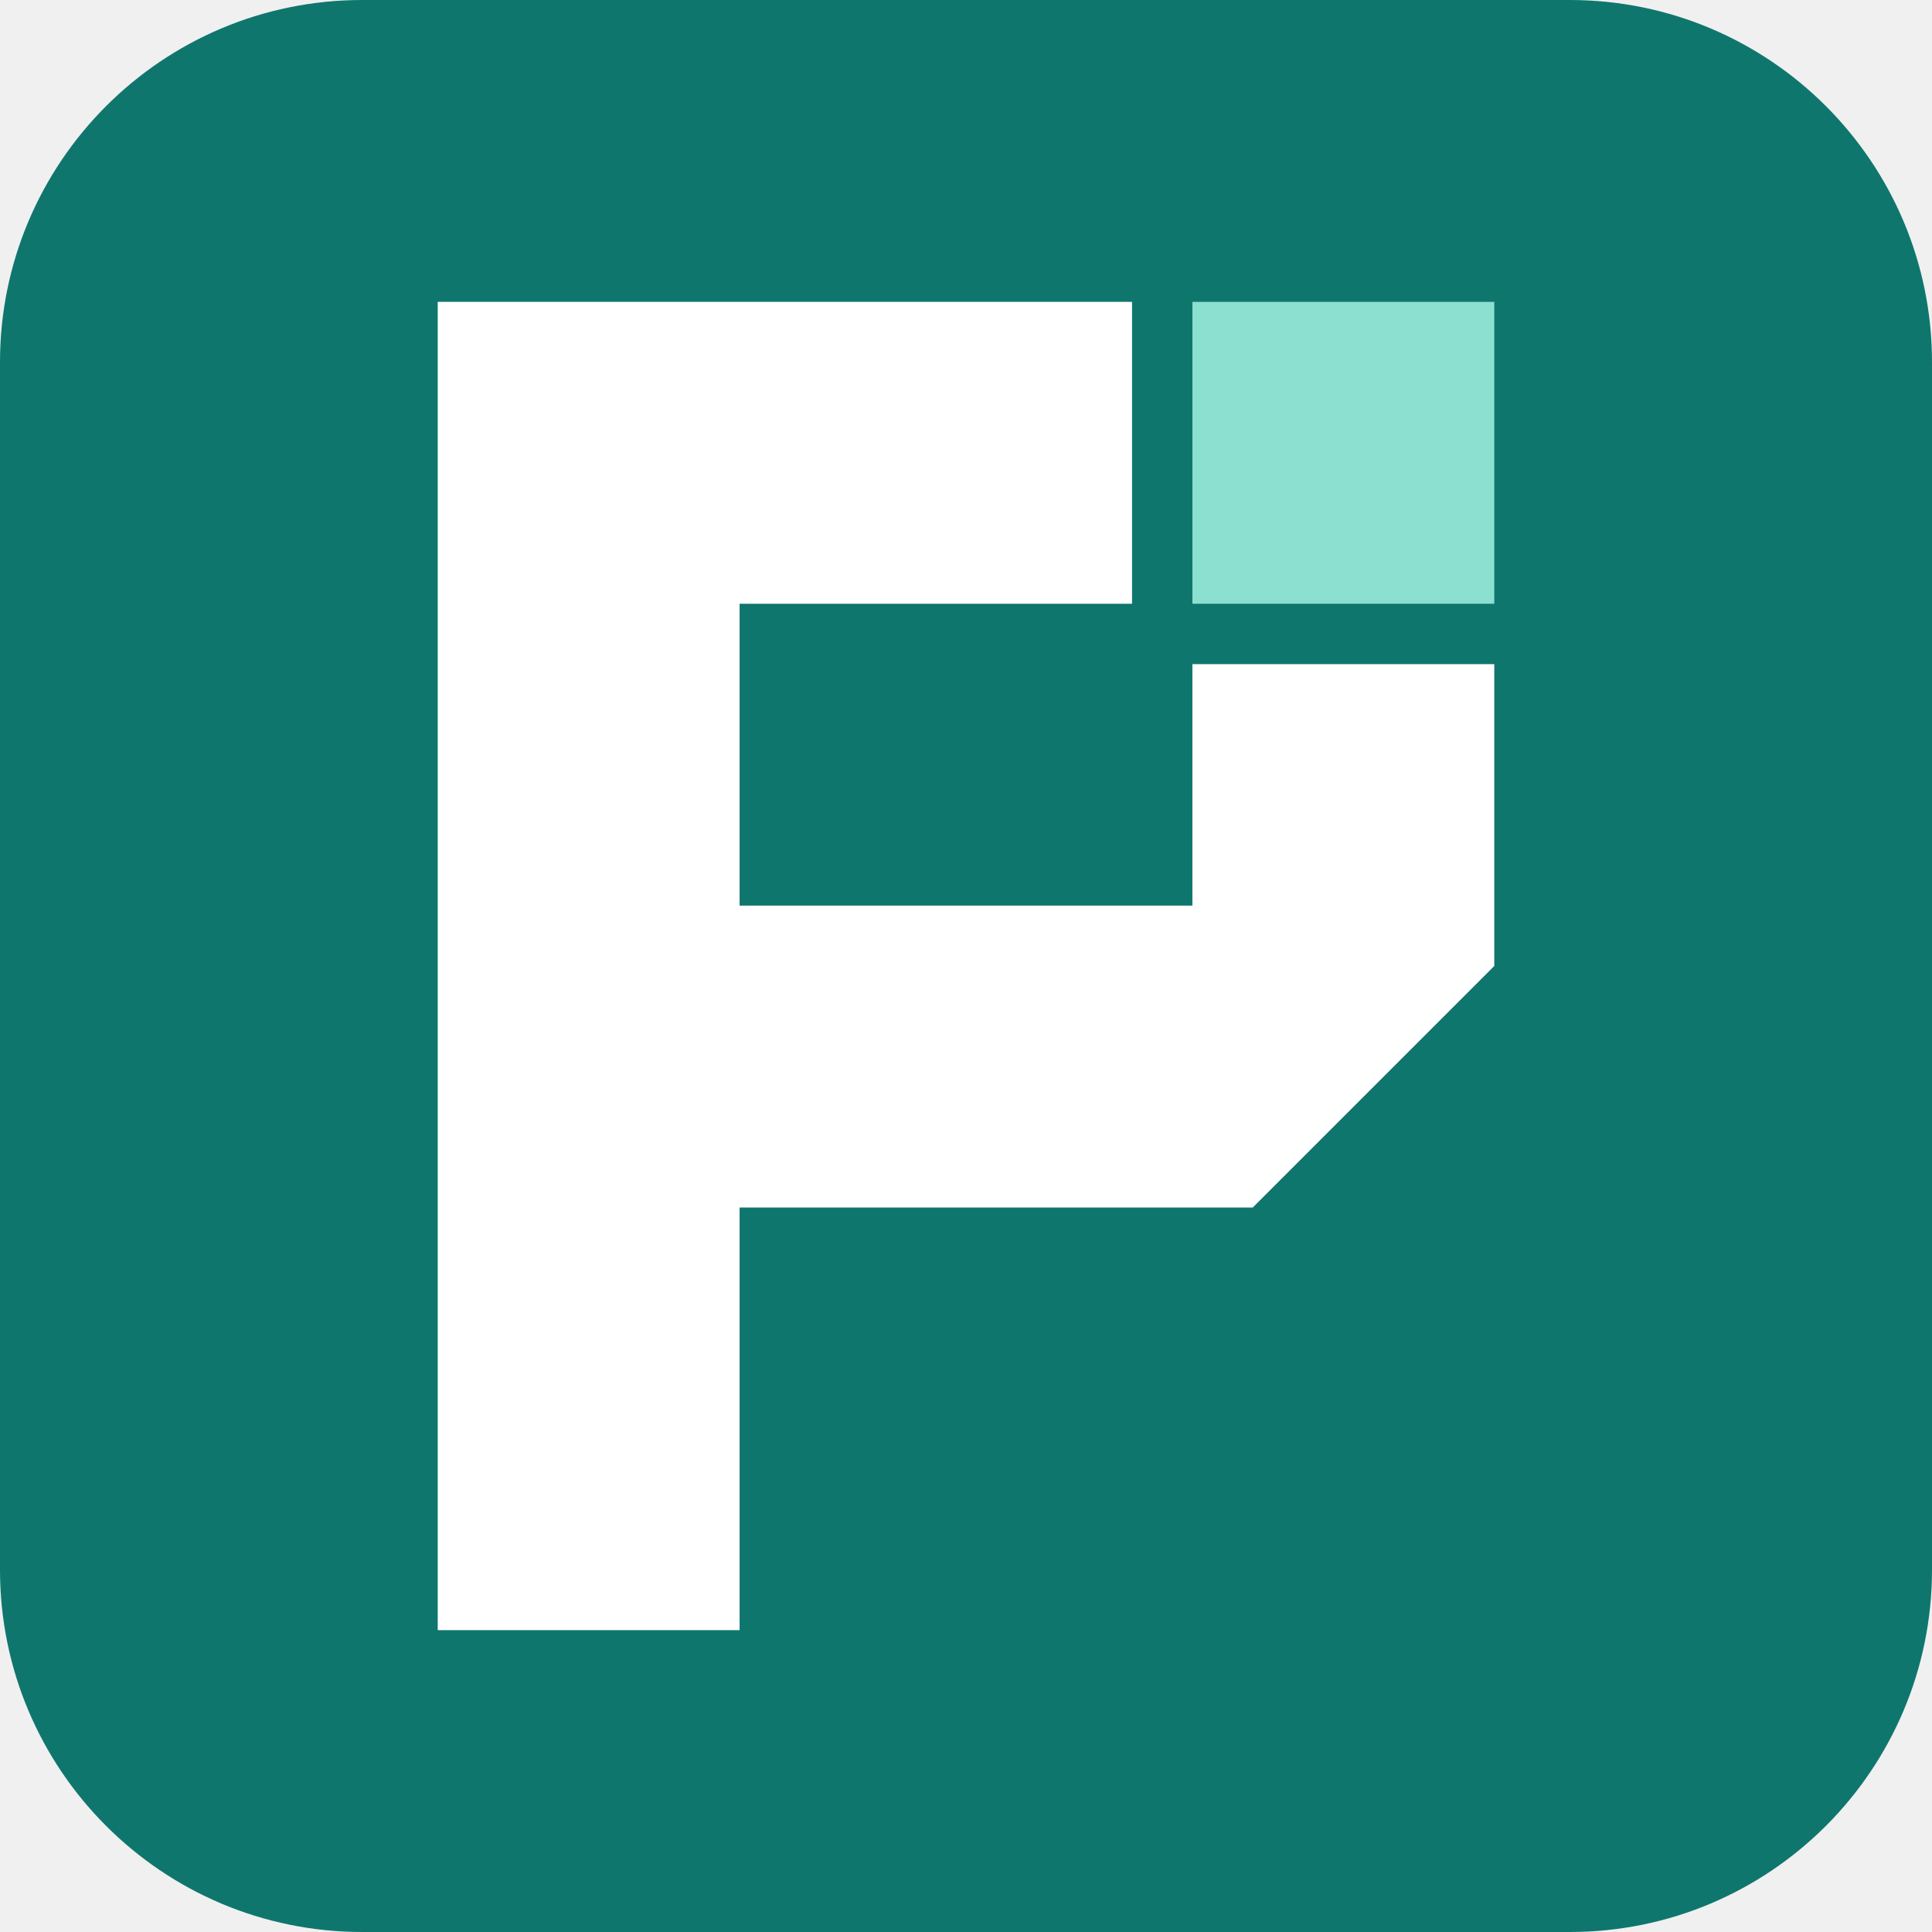
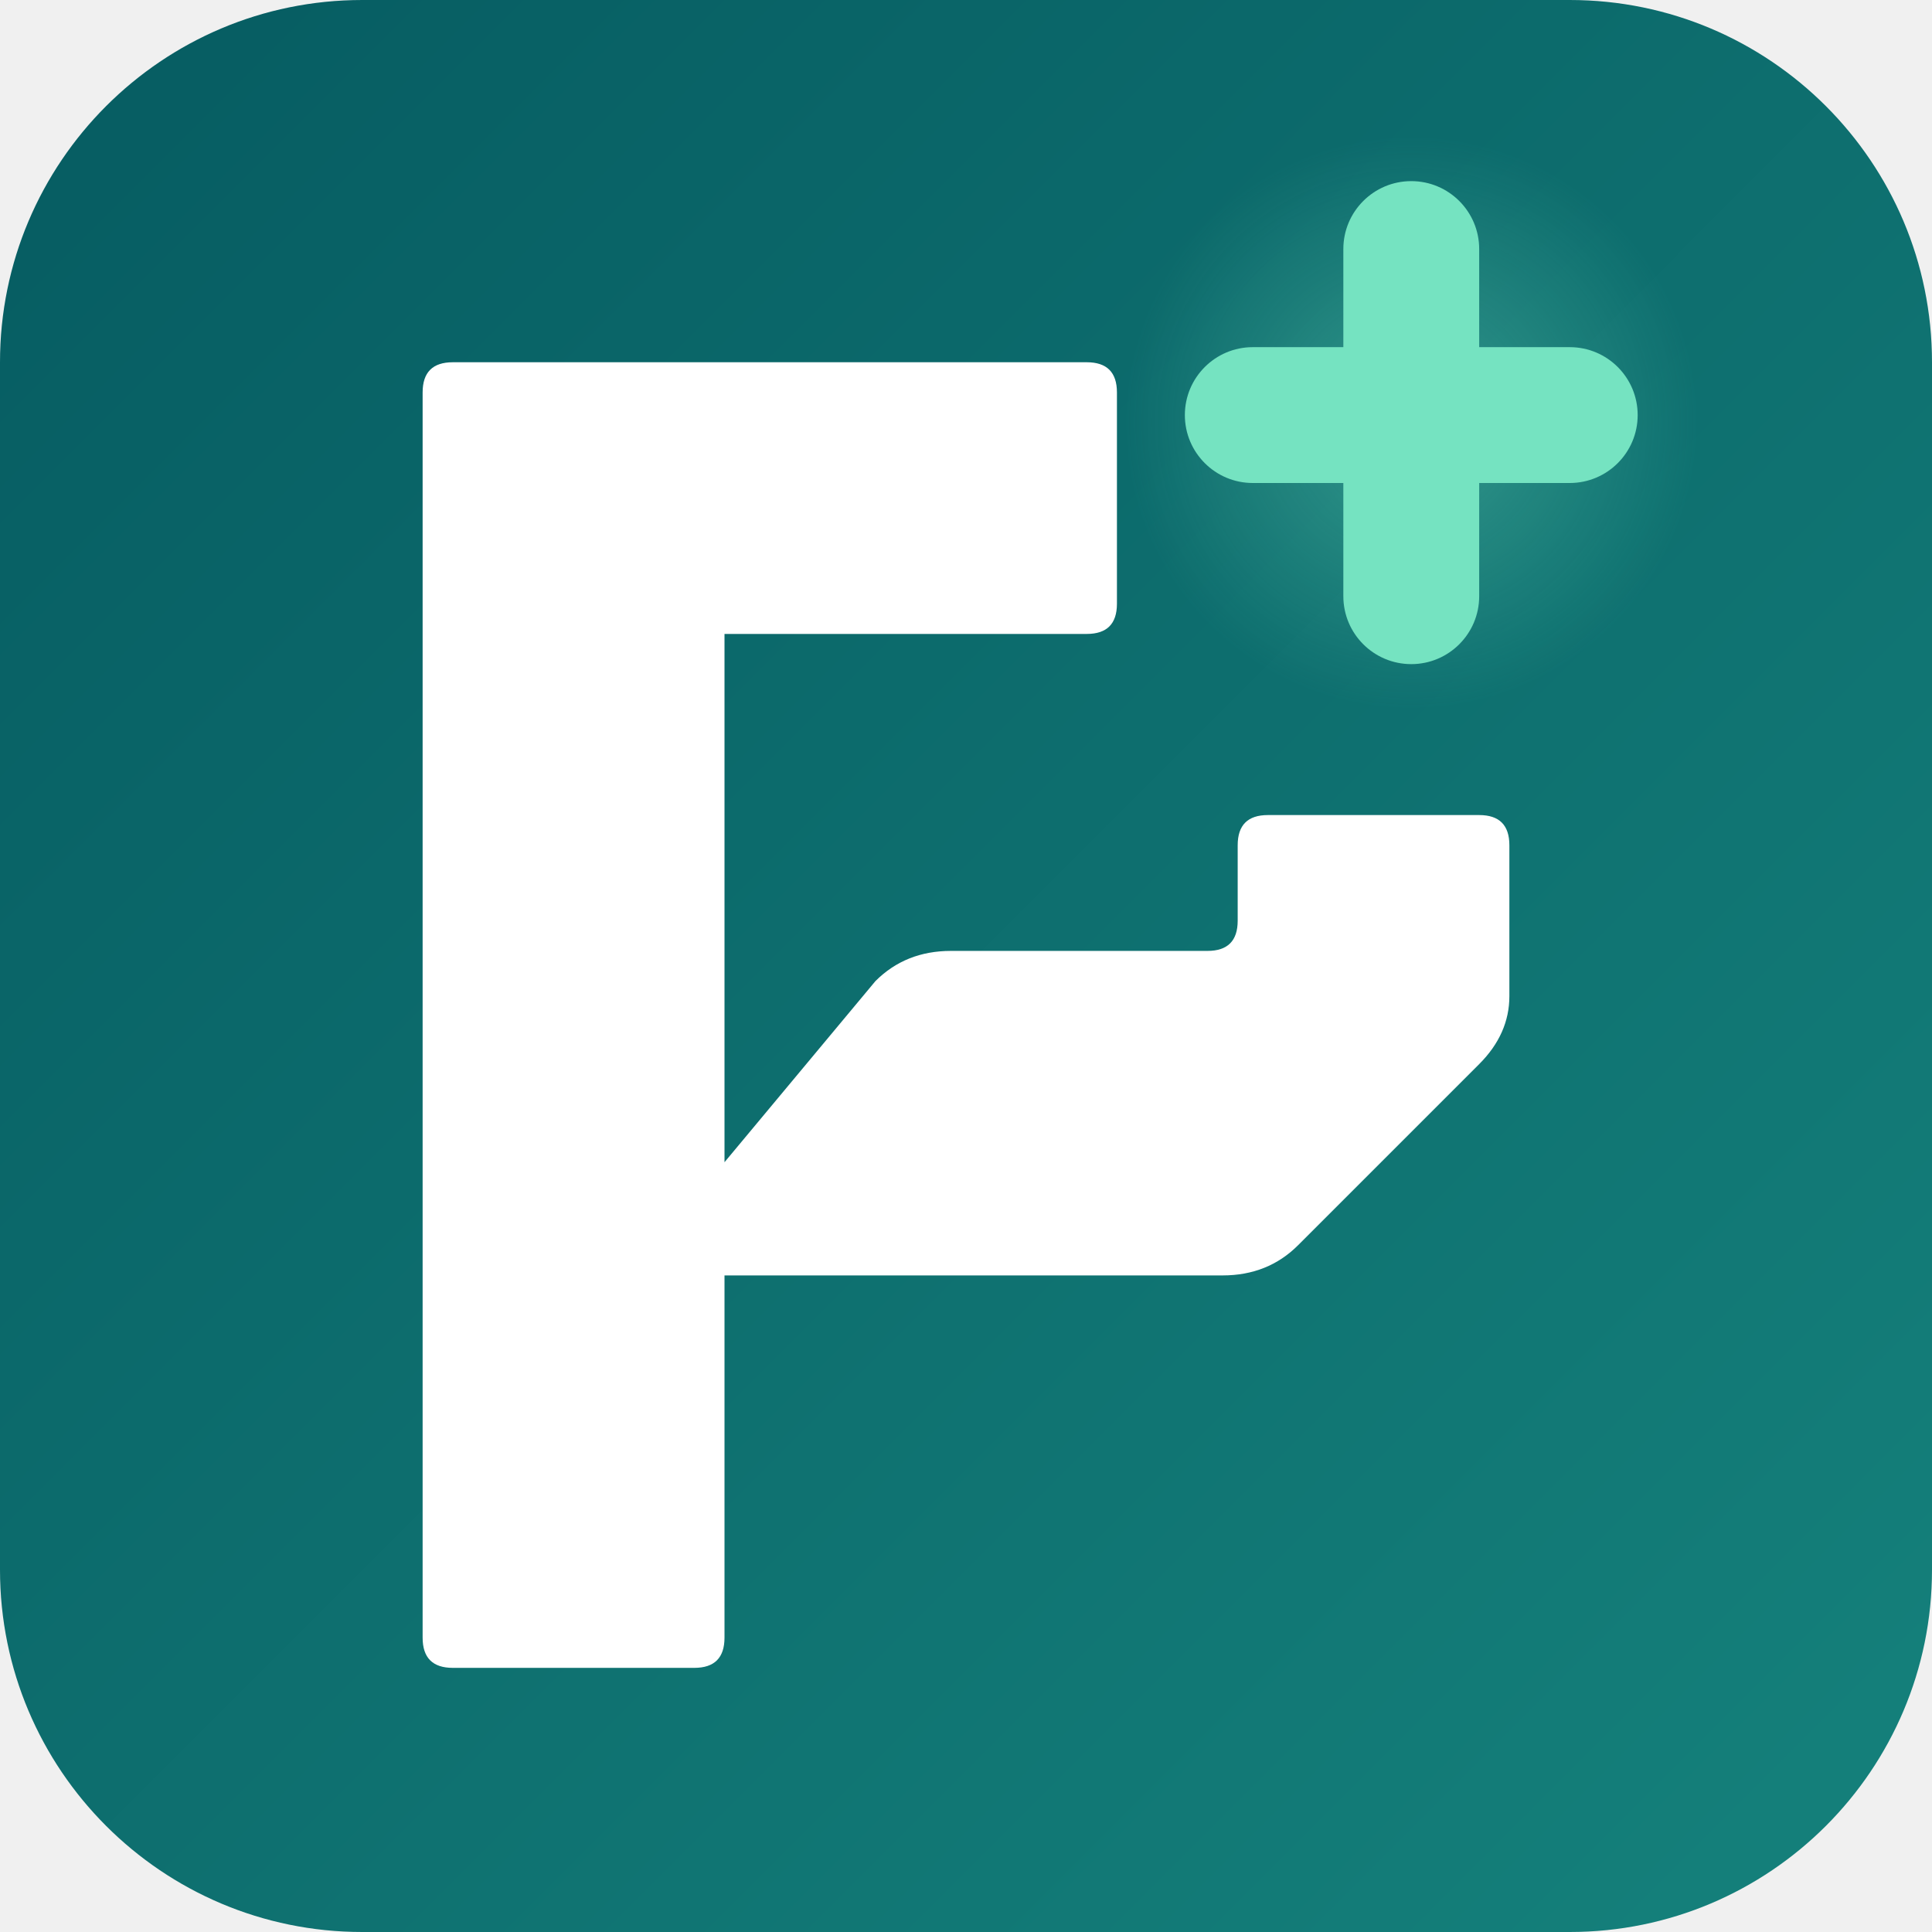
<svg xmlns="http://www.w3.org/2000/svg" viewBox="0 0 256 256" role="img" aria-labelledby="title desc">
-   <rect width="256" height="256" rx="48" fill="#0f766e" />
-   <g transform="translate(-6 -8)">
-     <path d="M64 48h92v40h-52v40h60V96h40v40l-32 32h-68v56H64Z" fill="#fff" />
-     <path d="M164 48h40v40h-40Z" fill="#8ce0d0" />
+   <defs>
+     <linearGradient id="patwiki-teal" x1="18" y1="18" x2="238" y2="238" gradientUnits="userSpaceOnUse">
+       <stop stop-color="#075e63" />
+       <stop offset="1" stop-color="#147f7a" />
+     </linearGradient>
+     <radialGradient id="patwiki-plus-glow" cx="187" cy="56" r="38" gradientUnits="userSpaceOnUse">
+       <stop stop-color="#75e3c1" stop-opacity=".36" />
+       <stop offset="1" stop-color="#75e3c1" stop-opacity="0" />
+     </radialGradient>
+   </defs>
+   <rect width="256" height="256" rx="48" fill="url(#patwiki-teal)" />
+   <path d="M60 48h84q4 0 4 4v28q0 4-4 4H96v70l20-24q4-4 10-4h34q4 0 4-4v-10q0-4 4-4h28q4 0 4 4v20q0 5-4 9l-24 24q-4 4-10 4H96v48q0 4-4 4H60q-4 0-4-4V52q0-4 4-4Z" fill="#fff" />
+   <circle cx="187" cy="56" r="38" fill="url(#patwiki-plus-glow)" />
+   <g fill="#75e3c1">
+     <rect x="178" y="24" width="18" height="64" rx="9" />
+     <rect x="157" y="46" width="60" height="18" rx="9" />
  </g>
</svg>
